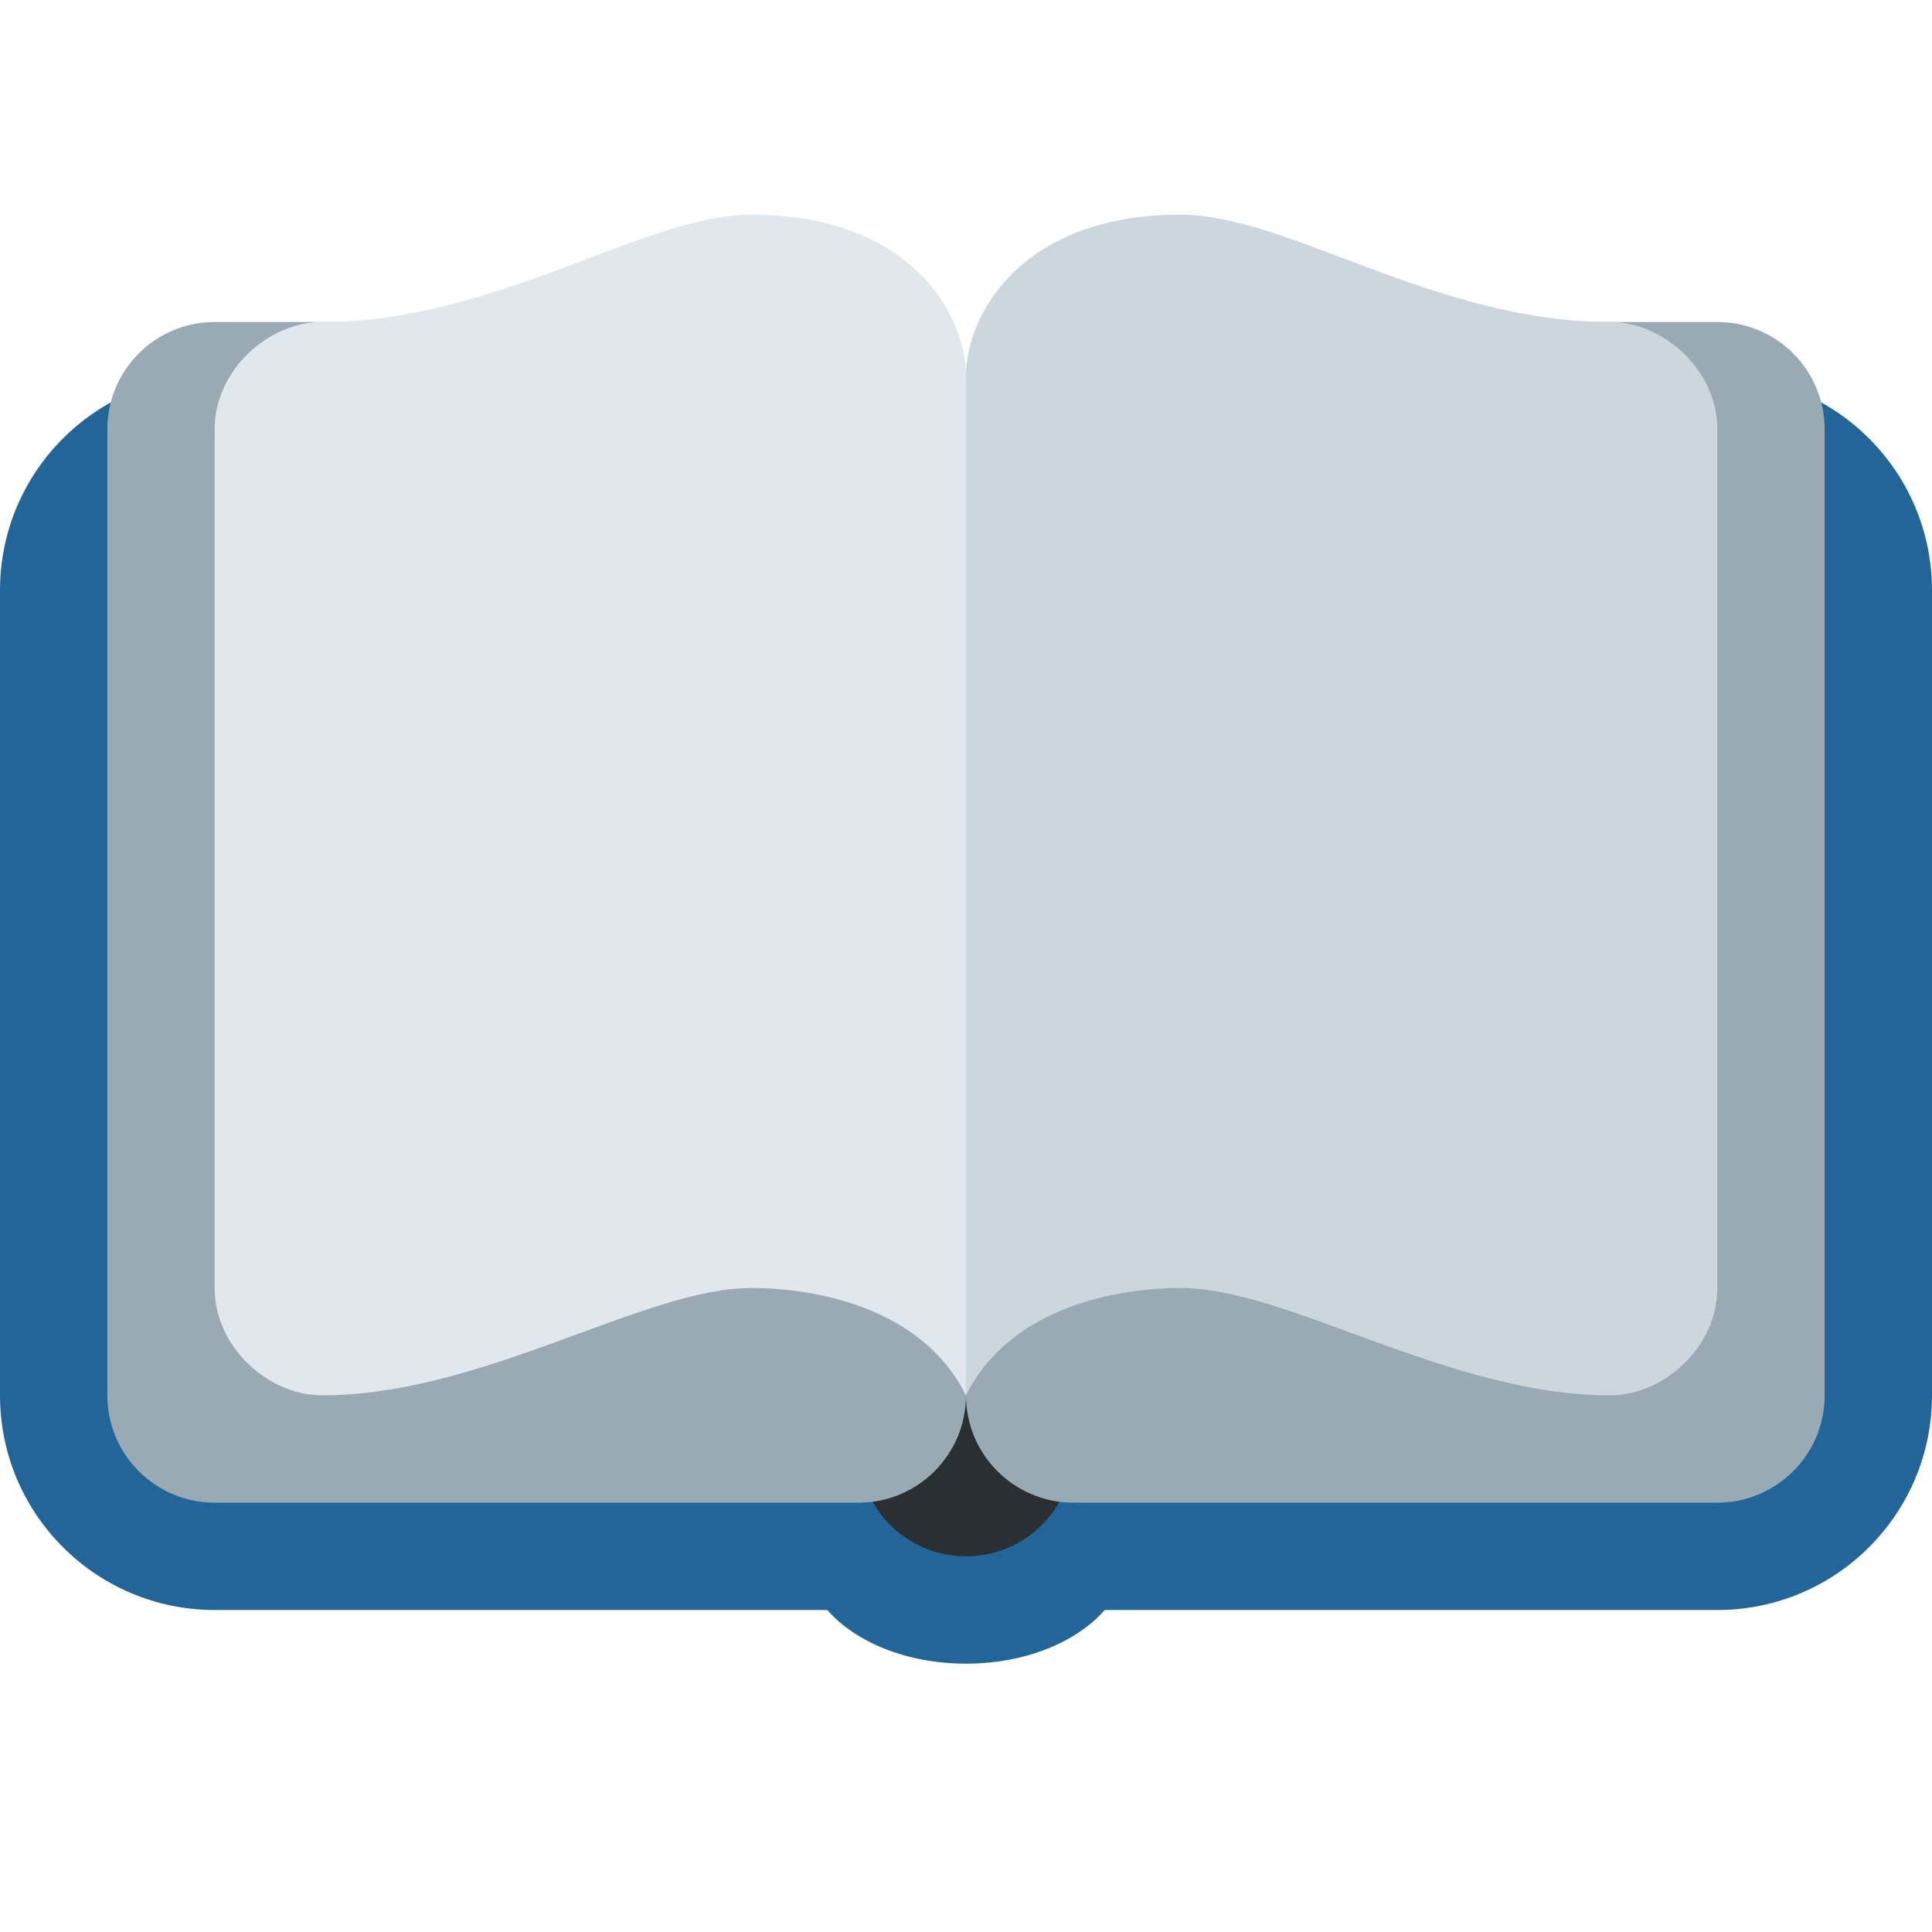
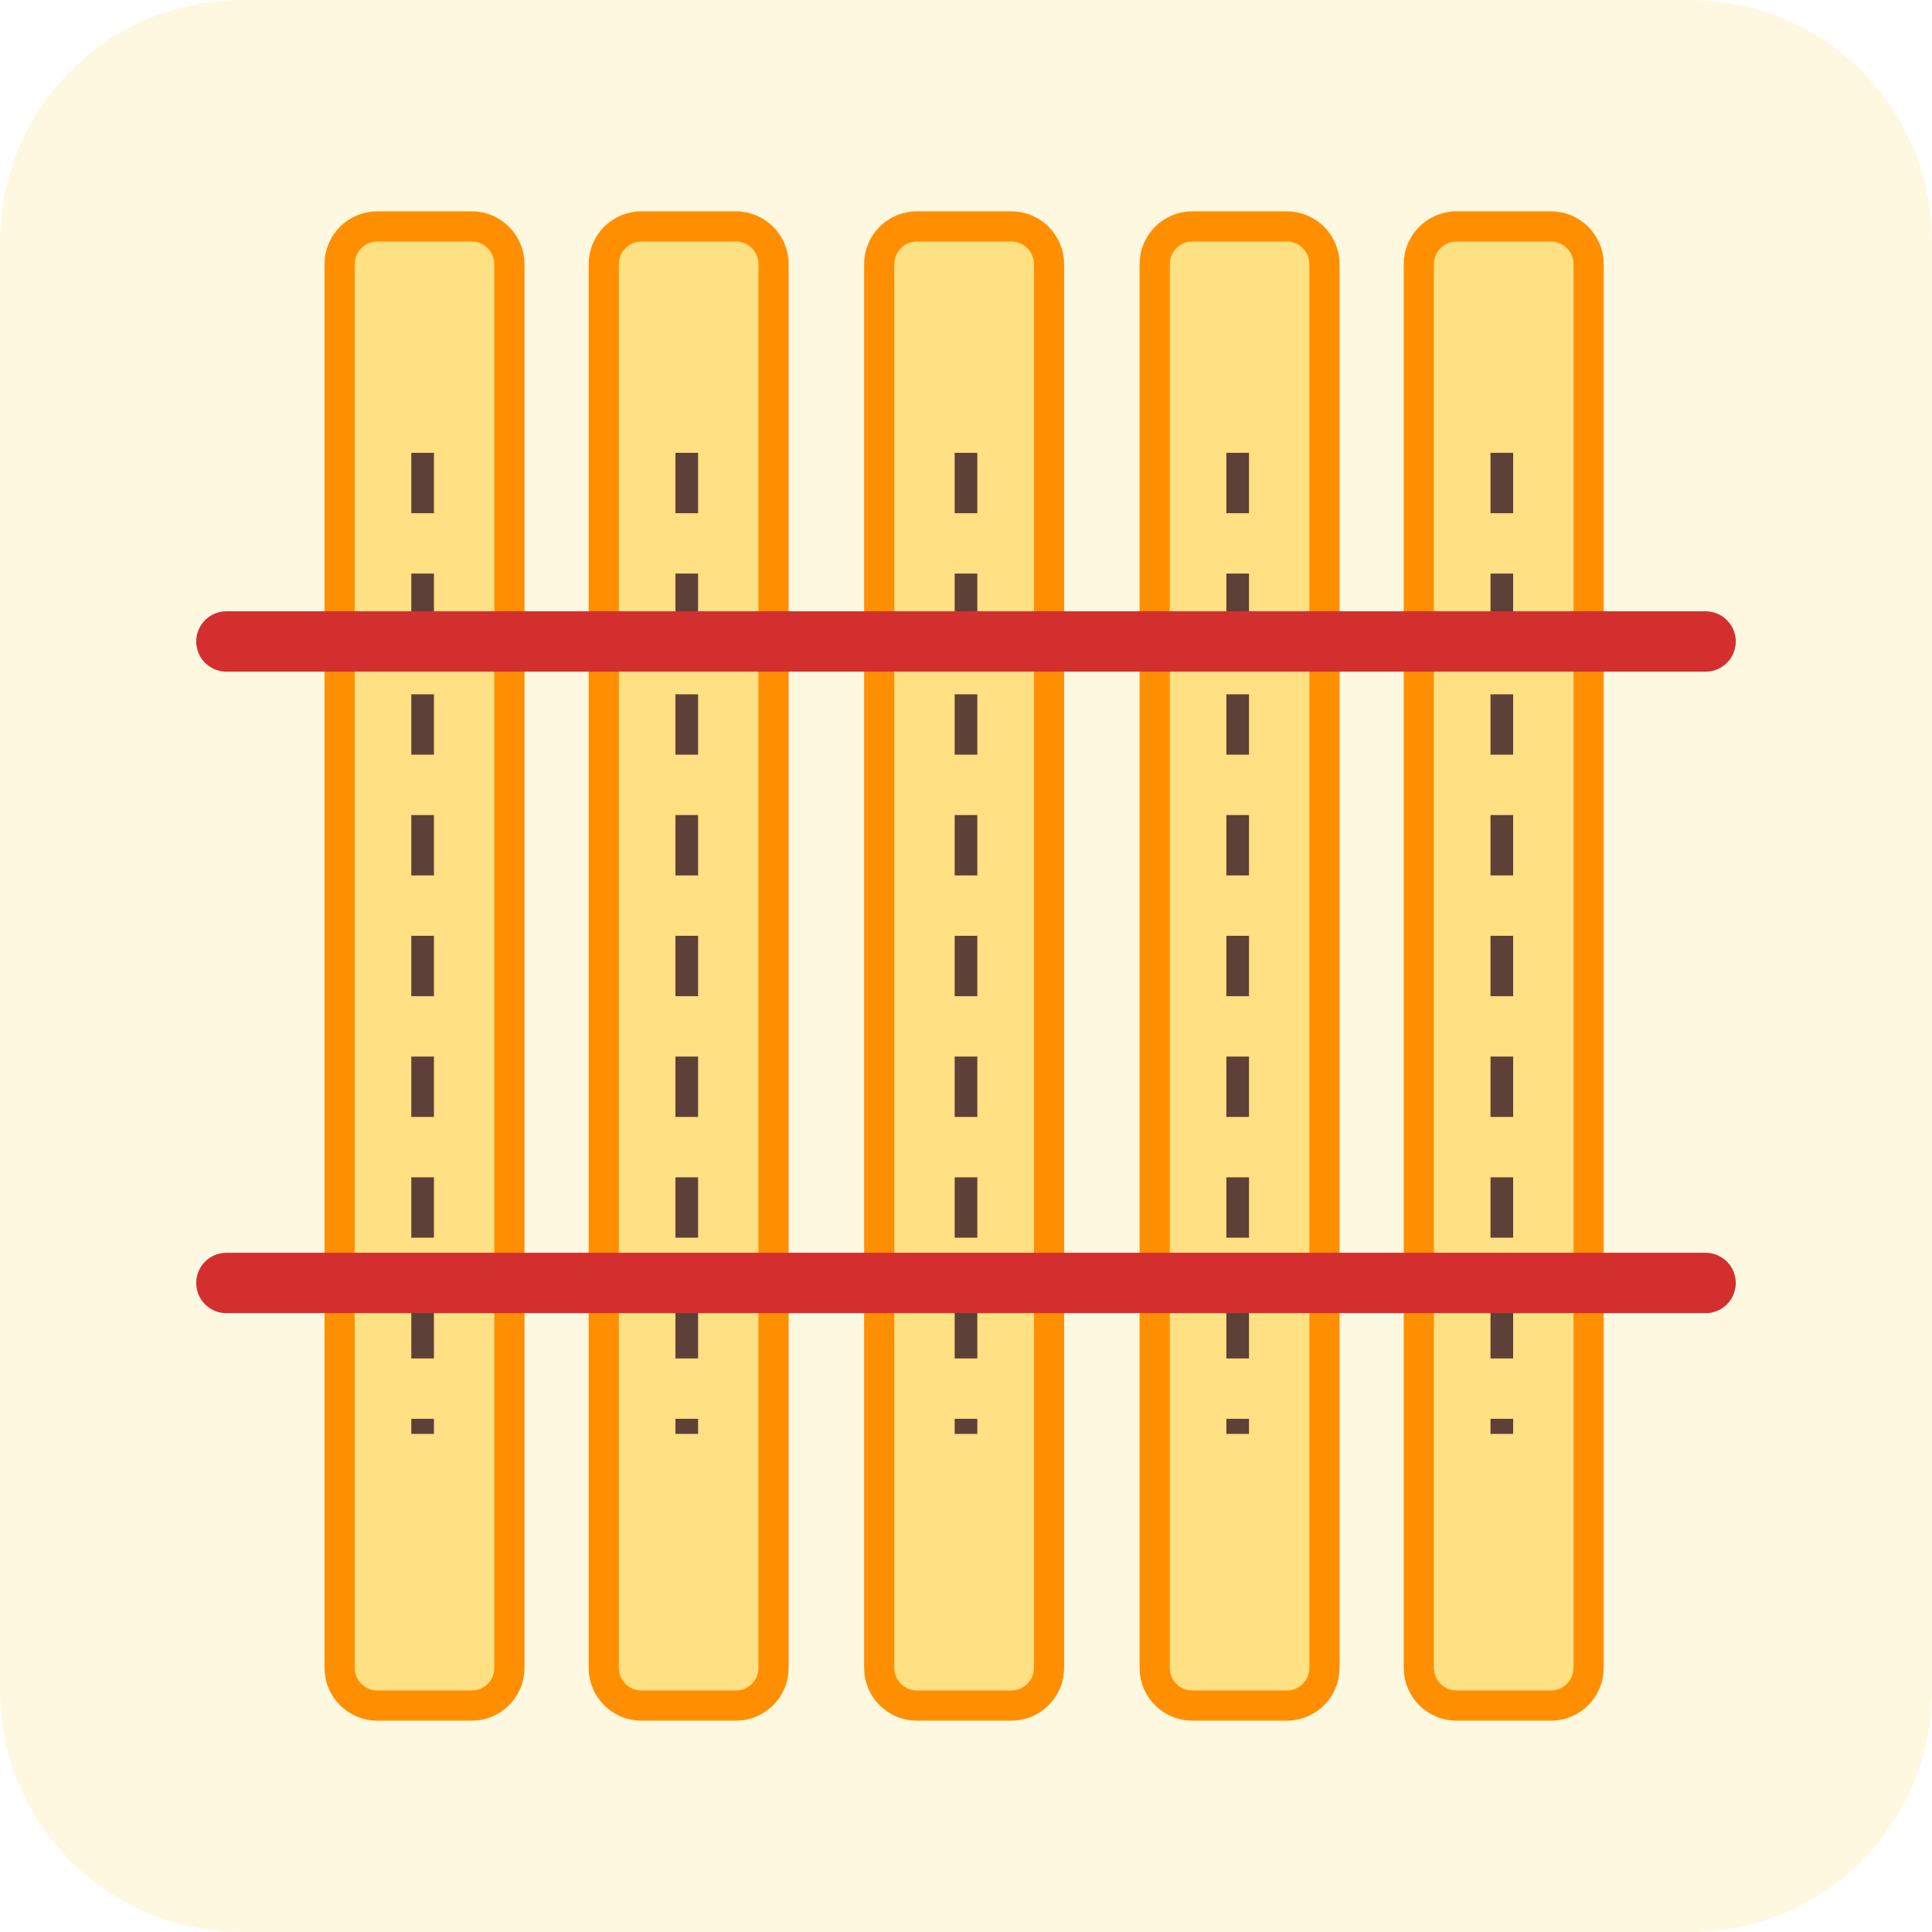
- <svg xmlns="http://www.w3.org/2000/svg" viewBox="0 0 36 36">
-   <path fill="#269" d="M32 7H4c-2.209 0-4 1.791-4 4v15c0 2.209 1.791 4 4 4h11.416c.52.596 1.477 1 2.584 1s2.065-.404 2.584-1H32c2.209 0 4-1.791 4-4V11c0-2.209-1.791-4-4-4z" />
-   <path fill="#292F33" d="M20 27c0 1.104-.896 2-2 2s-2-.896-2-2V9c0-1.104.896-2 2-2s2 .896 2 2v18z" />
-   <path fill="#99AAB5" d="M18 26c0 1.104-.896 2-2 2H4c-1.104 0-2-.896-2-2V8c0-1.104.896-2 2-2h12c1.104 0 2 .896 2 2v18z" />
-   <path fill="#E1E8ED" d="M18 26c-.999-1.998-3.657-2-4-2-2 0-5 2-8 2-1 0-2-.896-2-2V8c0-1.104 1-2 2-2 3.255 0 6-2 8-2 3 0 4 1.896 4 3v19z" />
-   <path fill="#99AAB5" d="M34 26c0 1.104-.896 2-2 2H20c-1.104 0-2-.896-2-2V8c0-1.104.896-2 2-2h12c1.104 0 2 .896 2 2v18z" />
-   <path fill="#CCD6DD" d="M18 26c.999-1.998 3.657-2 4-2 2 0 5 2 8 2 1 0 2-.896 2-2V8c0-1.104-1-2-2-2-3.256 0-6-2-8-2-3 0-4 1.896-4 3v19z" />
+ <svg xmlns="http://www.w3.org/2000/svg" viewBox="0 0 512 512">
+   <rect width="512" height="512" rx="64" fill="#FFF8E1" />
+   <rect x="90" y="60" width="45" height="392" rx="10" fill="#FFE082" stroke="#FF8F00" stroke-width="8" />
+   <rect x="160" y="60" width="45" height="392" rx="10" fill="#FFE082" stroke="#FF8F00" stroke-width="8" />
+   <rect x="233" y="60" width="45" height="392" rx="10" fill="#FFE082" stroke="#FF8F00" stroke-width="8" />
+   <rect x="306" y="60" width="45" height="392" rx="10" fill="#FFE082" stroke="#FF8F00" stroke-width="8" />
+   <rect x="376" y="60" width="45" height="392" rx="10" fill="#FFE082" stroke="#FF8F00" stroke-width="8" />
+   <line x1="112" y1="120" x2="112" y2="380" stroke="#5D4037" stroke-width="6" stroke-dasharray="16 16" />
+   <line x1="182" y1="120" x2="182" y2="380" stroke="#5D4037" stroke-width="6" stroke-dasharray="16 16" />
+   <line x1="256" y1="120" x2="256" y2="380" stroke="#5D4037" stroke-width="6" stroke-dasharray="16 16" />
+   <line x1="328" y1="120" x2="328" y2="380" stroke="#5D4037" stroke-width="6" stroke-dasharray="16 16" />
+   <line x1="398" y1="120" x2="398" y2="380" stroke="#5D4037" stroke-width="6" stroke-dasharray="16 16" />
+   <line x1="60" y1="170" x2="452" y2="170" stroke="#D32F2F" stroke-width="16" stroke-linecap="round" />
+   <line x1="60" y1="340" x2="452" y2="340" stroke="#D32F2F" stroke-width="16" stroke-linecap="round" />
</svg>
